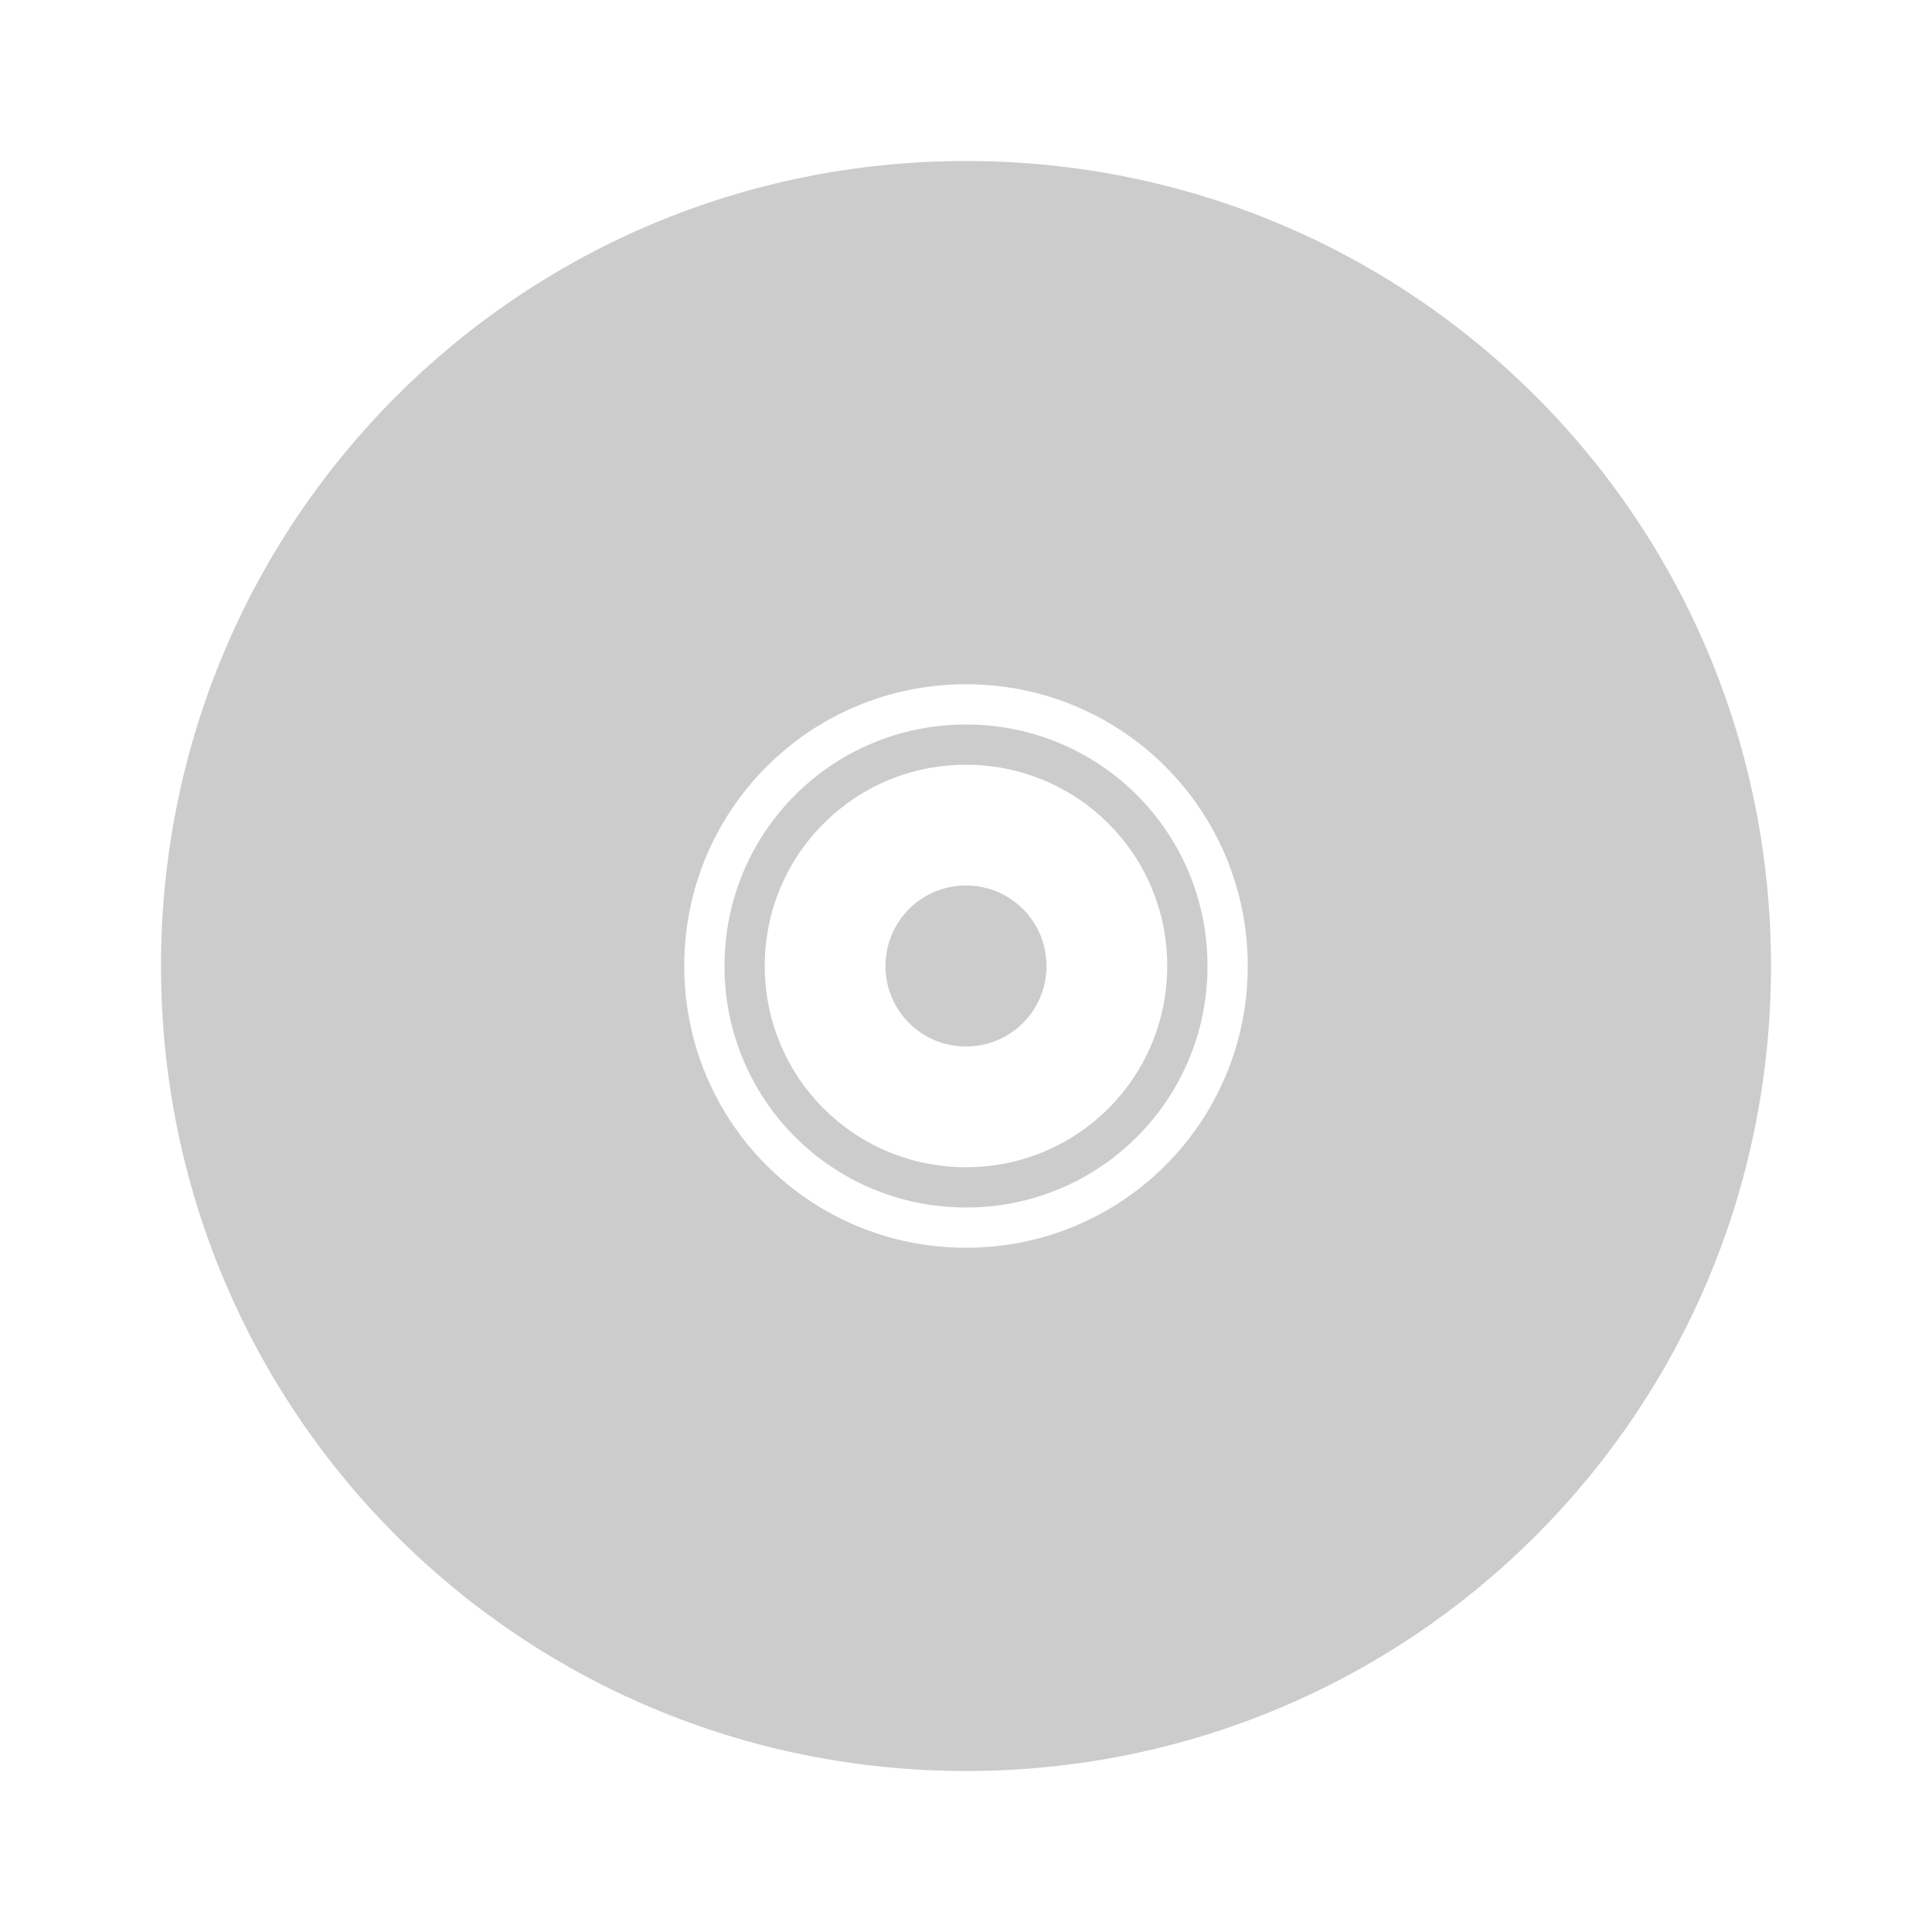
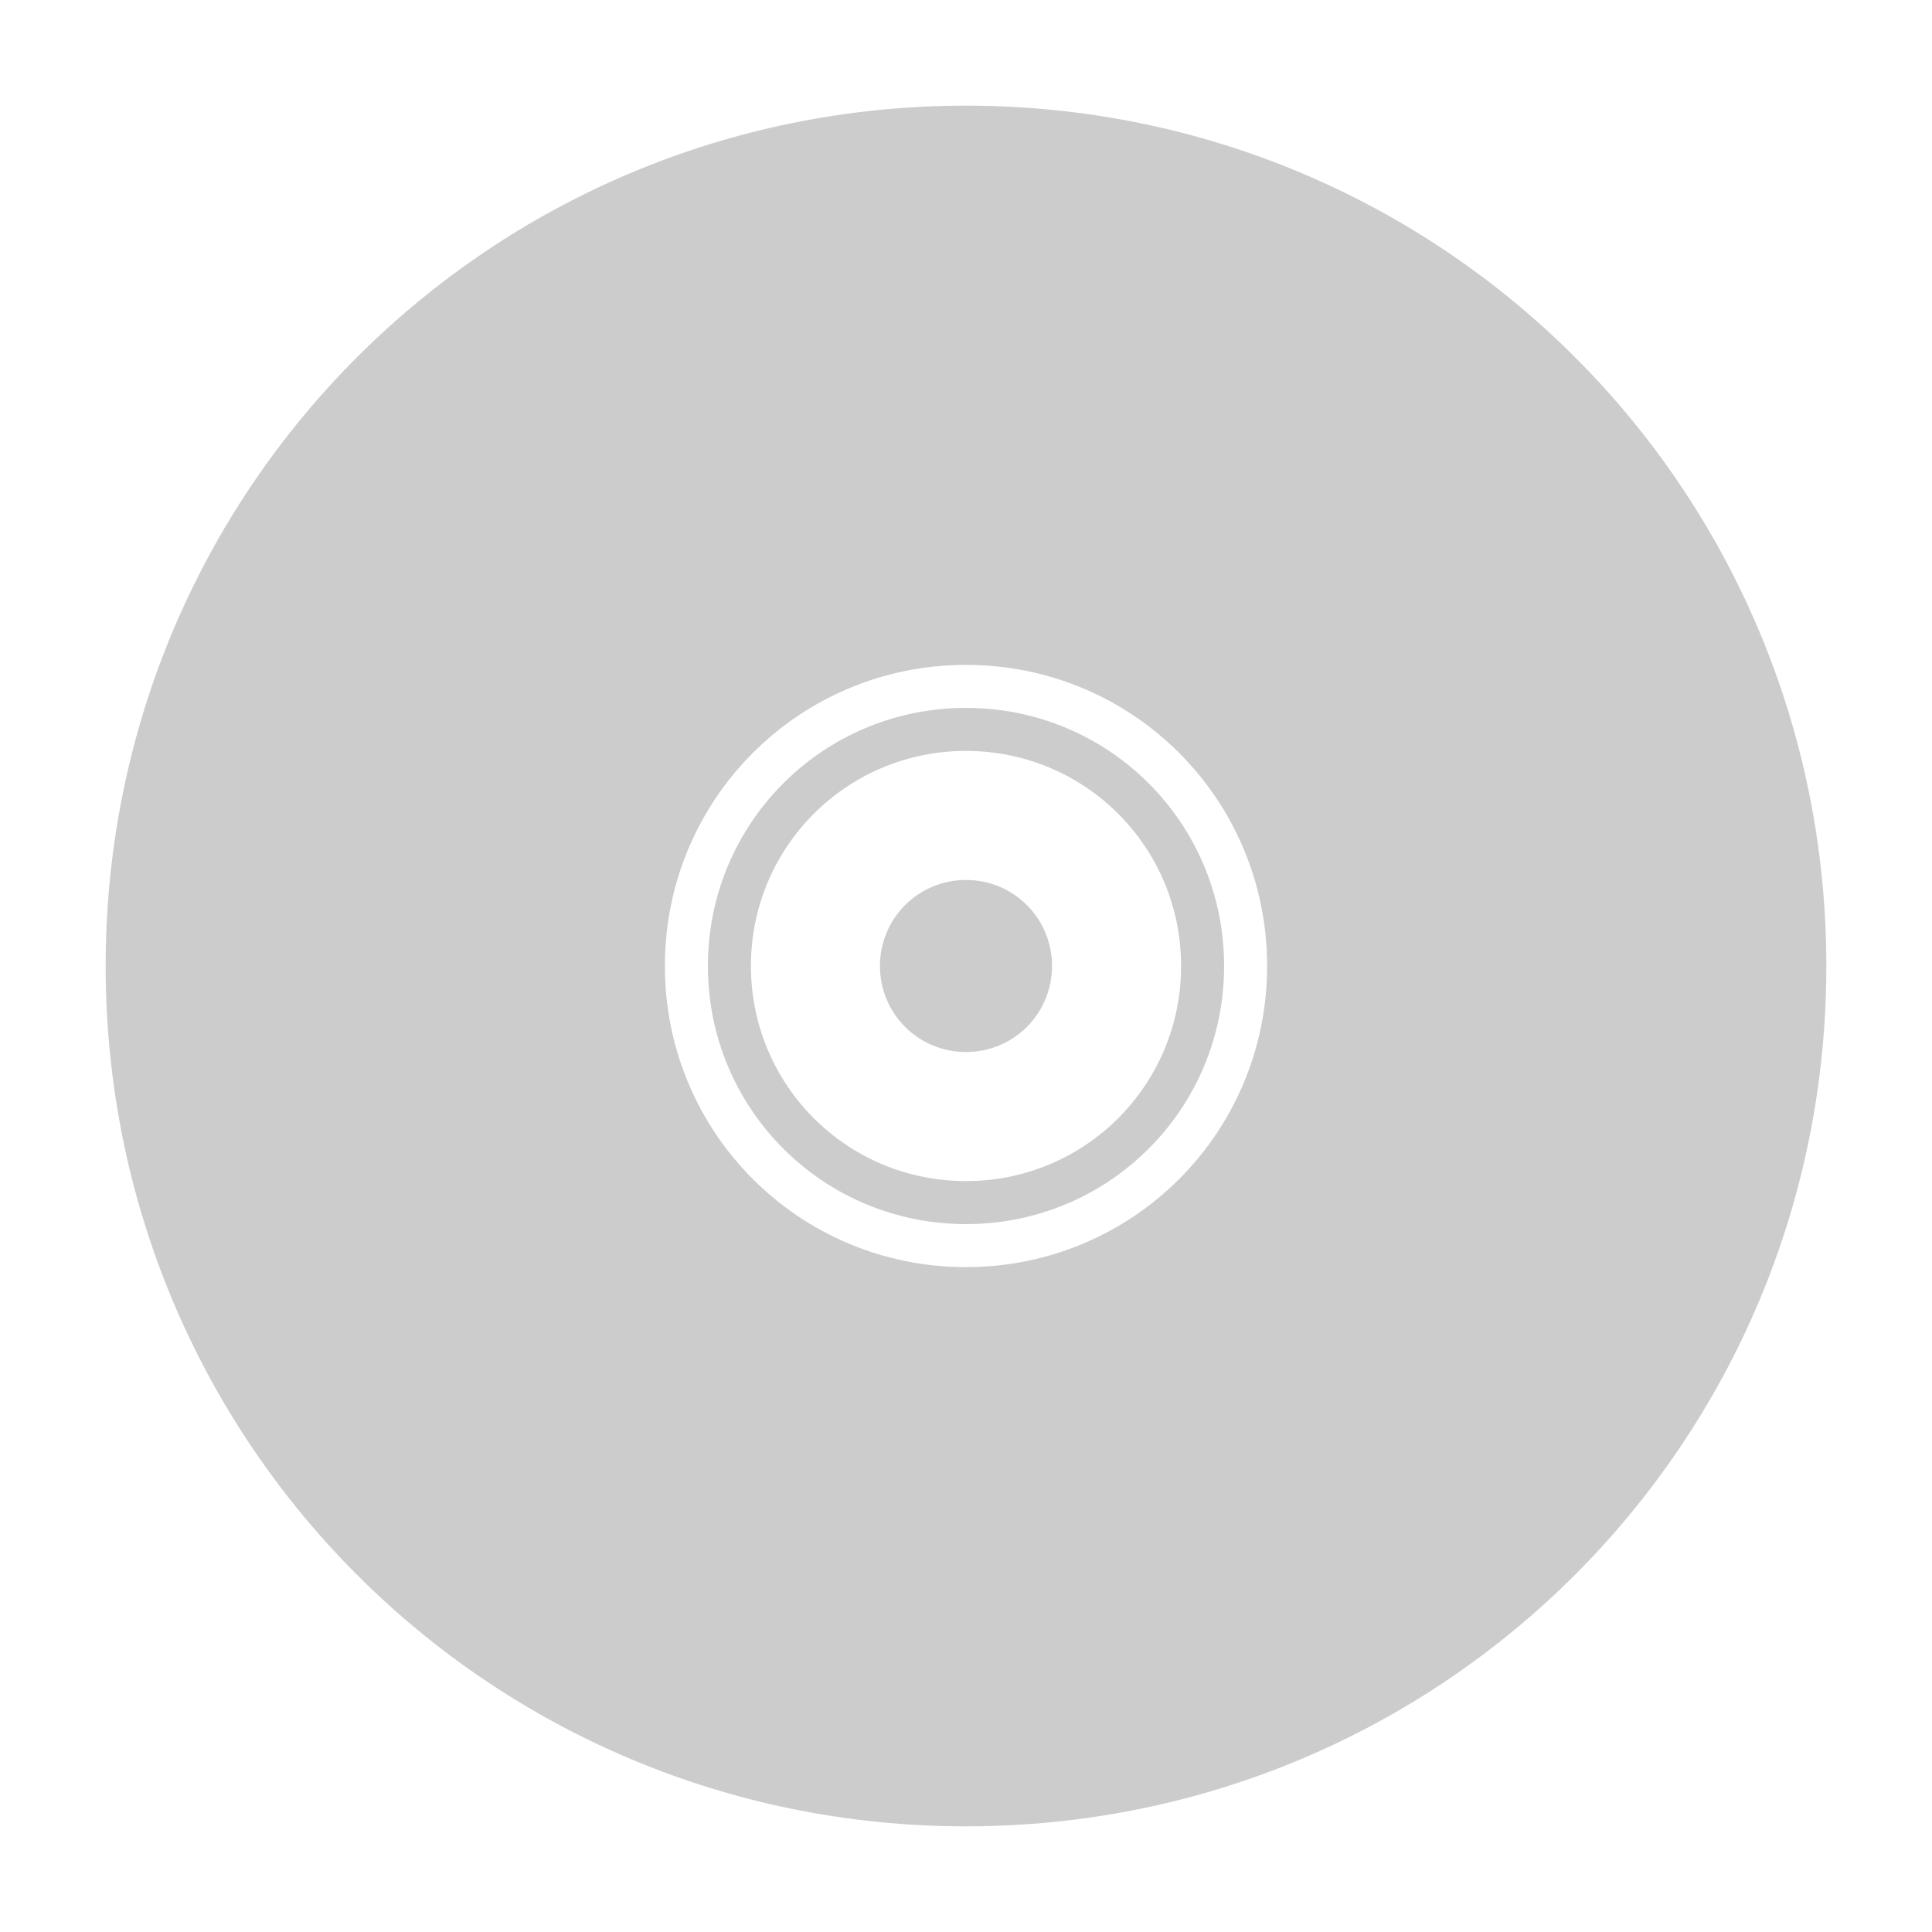
- <svg xmlns="http://www.w3.org/2000/svg" id="svg25" version="1.1" height="48" width="48">
-   <defs id="defs7">
-     <linearGradient gradientUnits="userSpaceOnUse" gradientTransform="matrix(0.11765,0,0,0.11765,-24.07,-85.62)" y2="506.8" y1="540.8" x2="409.57" x1="409.57" id="linearGradient4282">
-       <stop id="stop2" stop-color="#2a2c2f" offset="0" />
-       <stop id="stop4" stop-color="#424649" offset="1" />
-     </linearGradient>
-   </defs>
-   <path id="rect9" d="M 24 4 C 12.92 4 4 12.92 4 24 C 4 35.08 12.92 44 24 44 C 35.08 44 44 35.08 44 24 C 44 12.92 35.08 4 24 4 z M 24 17 C 27.878 17 31 20.122 31 24 C 31 27.878 27.878 31 24 31 C 20.122 31 17 27.878 17 24 C 17 20.122 20.122 17 24 17 z M 24 18 C 20.676 18 18 20.676 18 24 C 18 27.324 20.676 30 24 30 C 27.324 30 30 27.324 30 24 C 30 20.676 27.324 18 24 18 z M 24 19 C 26.77 19 29 21.23 29 24 C 29 26.77 26.77 29 24 29 C 21.23 29 19 26.77 19 24 C 19 21.23 21.23 19 24 19 z M 24 22 C 22.892 22 22 22.892 22 24 C 22 25.108 22.892 26 24 26 C 25.108 26 26 25.108 26 24 C 26 22.892 25.108 22 24 22 z " style="fill:#cccccc" />
+ <svg xmlns="http://www.w3.org/2000/svg" width="64" height="64" version="1.1" id="svg24">
+   <defs id="defs28" />
+   <path style="fill:#cccccc;stroke-width:1.425" d="M 32,3.5 C 16.211,3.5 3.5,16.211 3.5,32 3.5,47.789 16.211,60.5 32,60.5 47.789,60.5 60.5,47.789 60.5,32 60.5,16.211 47.789,3.5 32,3.5 Z m 0,18.525 c 5.526,0 9.975,4.449 9.975,9.975 0,5.526 -4.449,9.975 -9.975,9.975 -5.526,0 -9.975,-4.449 -9.975,-9.975 0,-5.526 4.449,-9.975 9.975,-9.975 z m 0,1.425 C 27.263,23.45 23.45,27.263 23.45,32 c 0,4.737 3.813,8.55 8.55,8.55 C 36.737,40.55 40.55,36.737 40.55,32 c 0,-4.737 -3.813,-8.55 -8.55,-8.55 z m 0,1.425 c 3.947,0 7.125,3.178 7.125,7.125 0,3.947 -3.178,7.125 -7.125,7.125 -3.947,0 -7.125,-3.178 -7.125,-7.125 0,-3.947 3.178,-7.125 7.125,-7.125 z m 0,4.275 c -1.579,0 -2.85,1.271 -2.85,2.85 0,1.579 1.271,2.85 2.85,2.85 1.579,0 2.85,-1.271 2.85,-2.85 0,-1.579 -1.271,-2.85 -2.85,-2.85 z" id="rect9" />
</svg>
